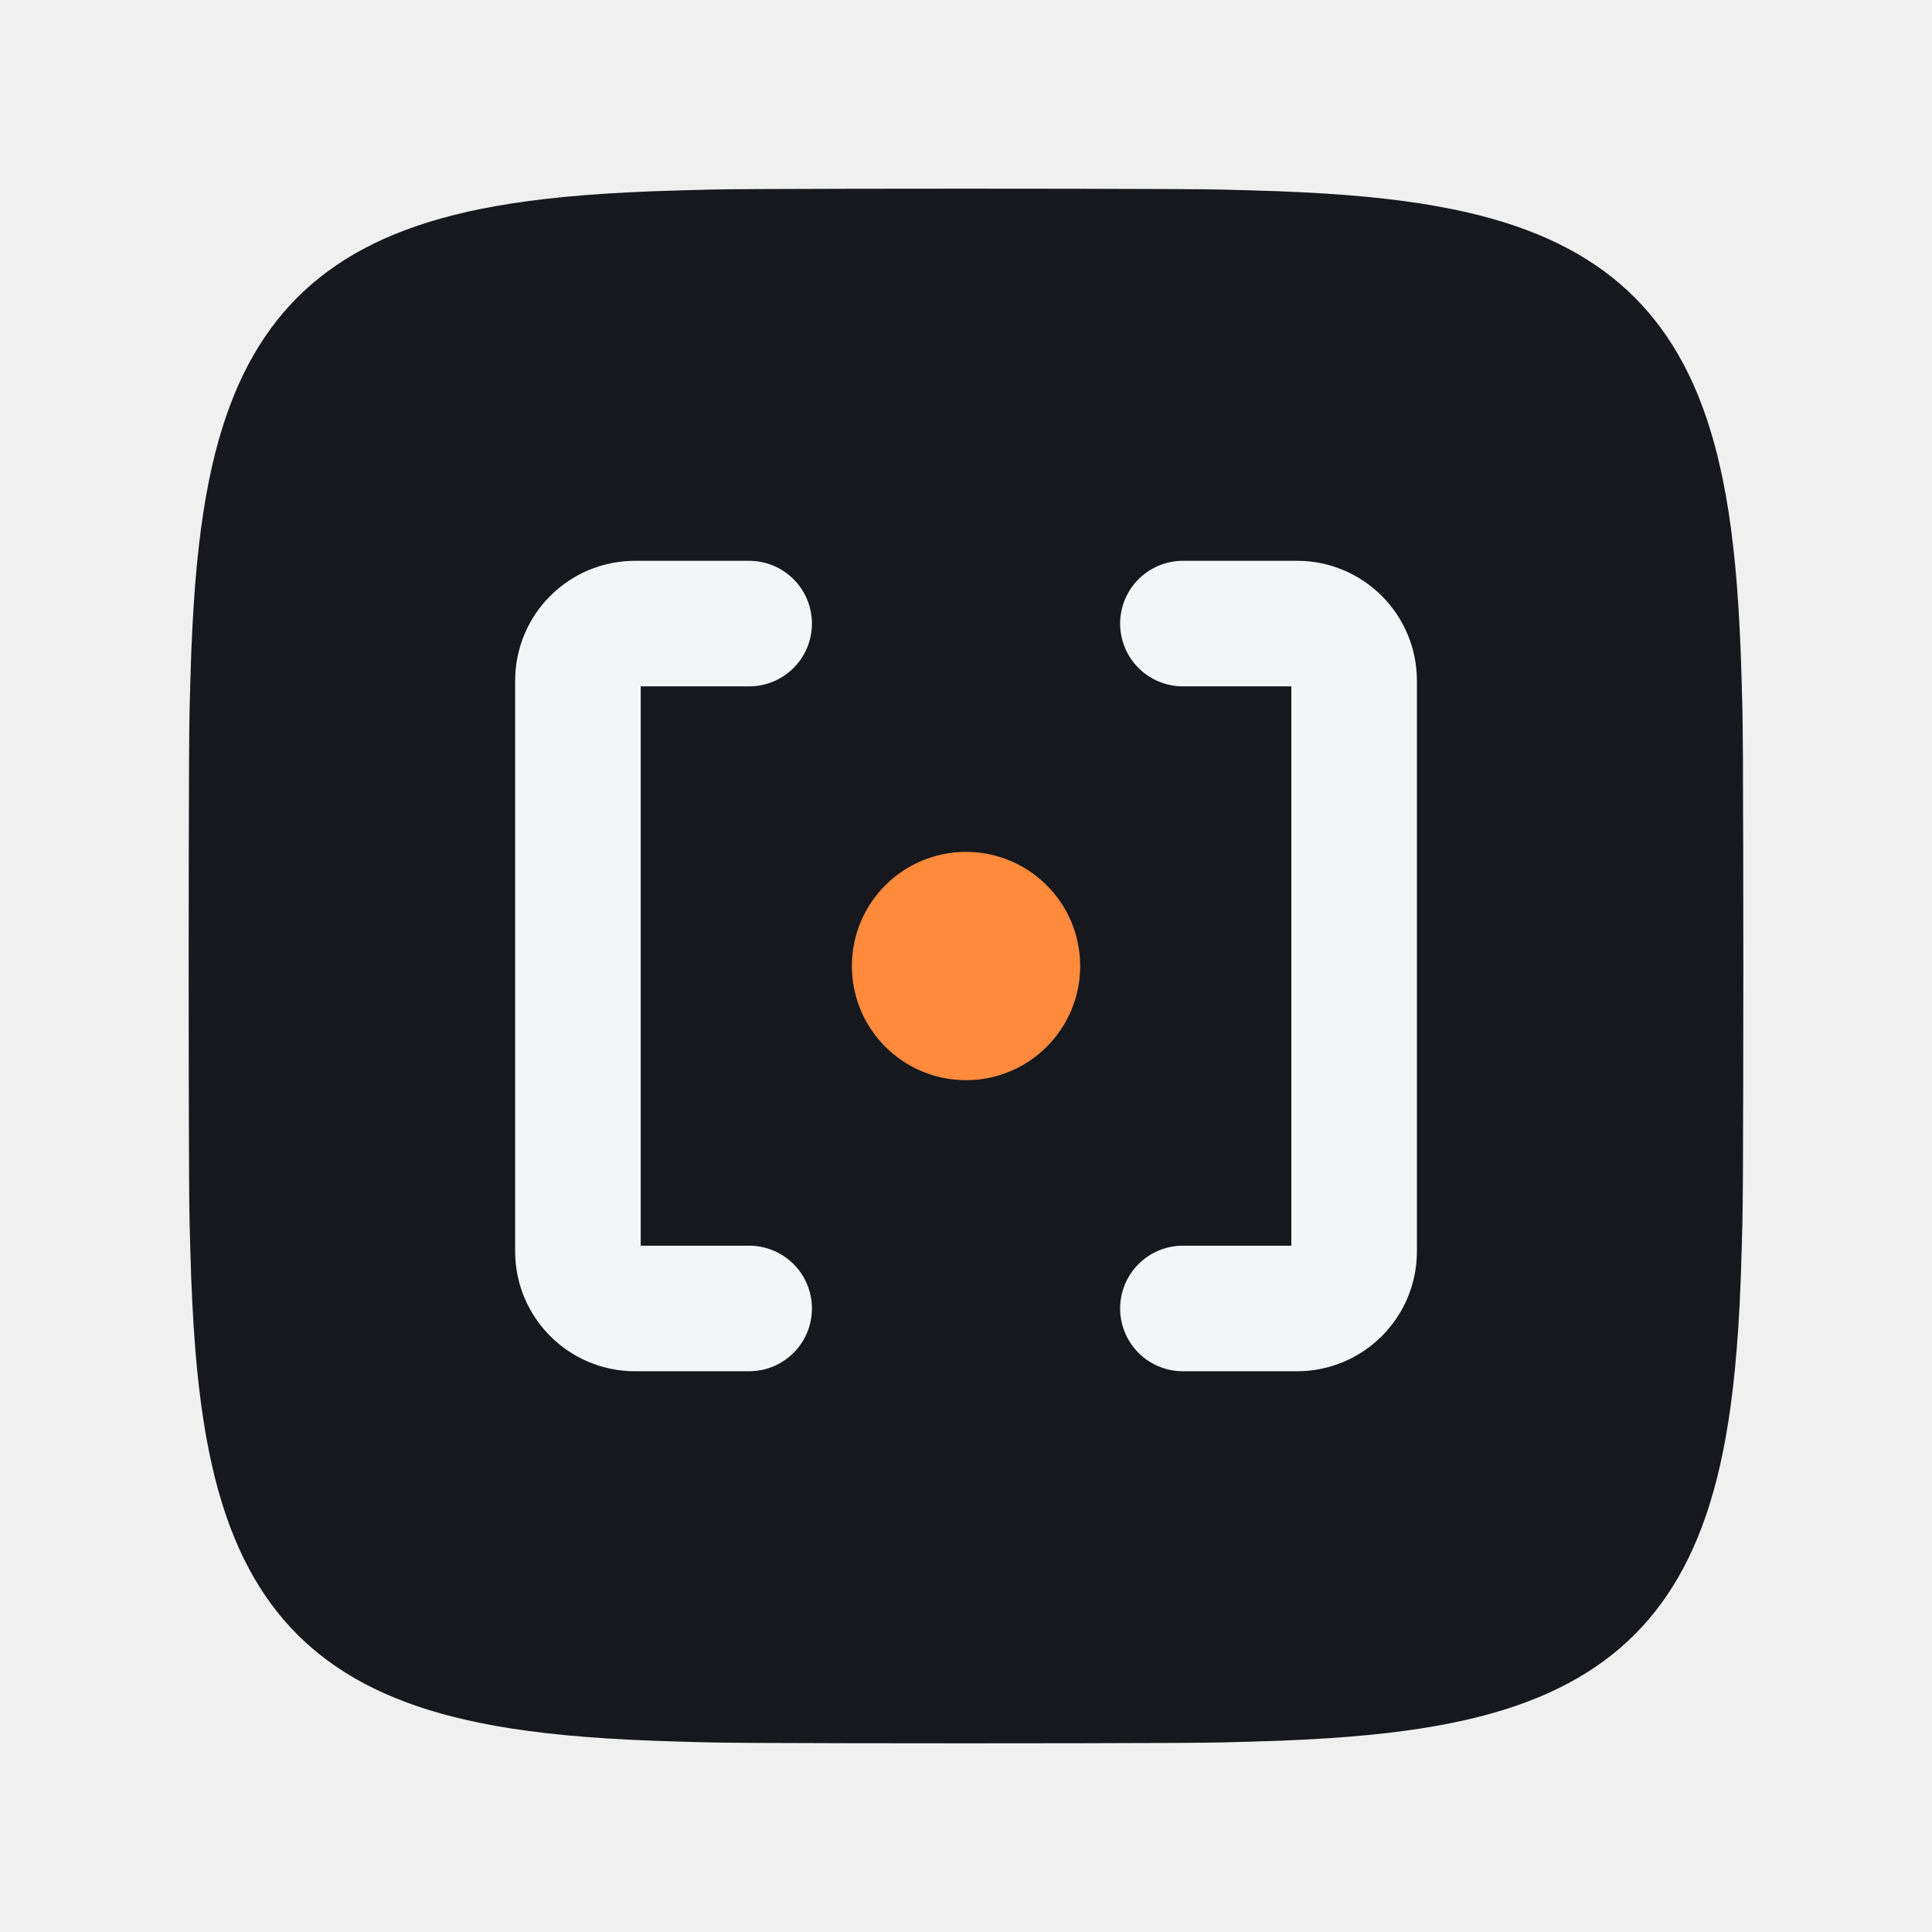
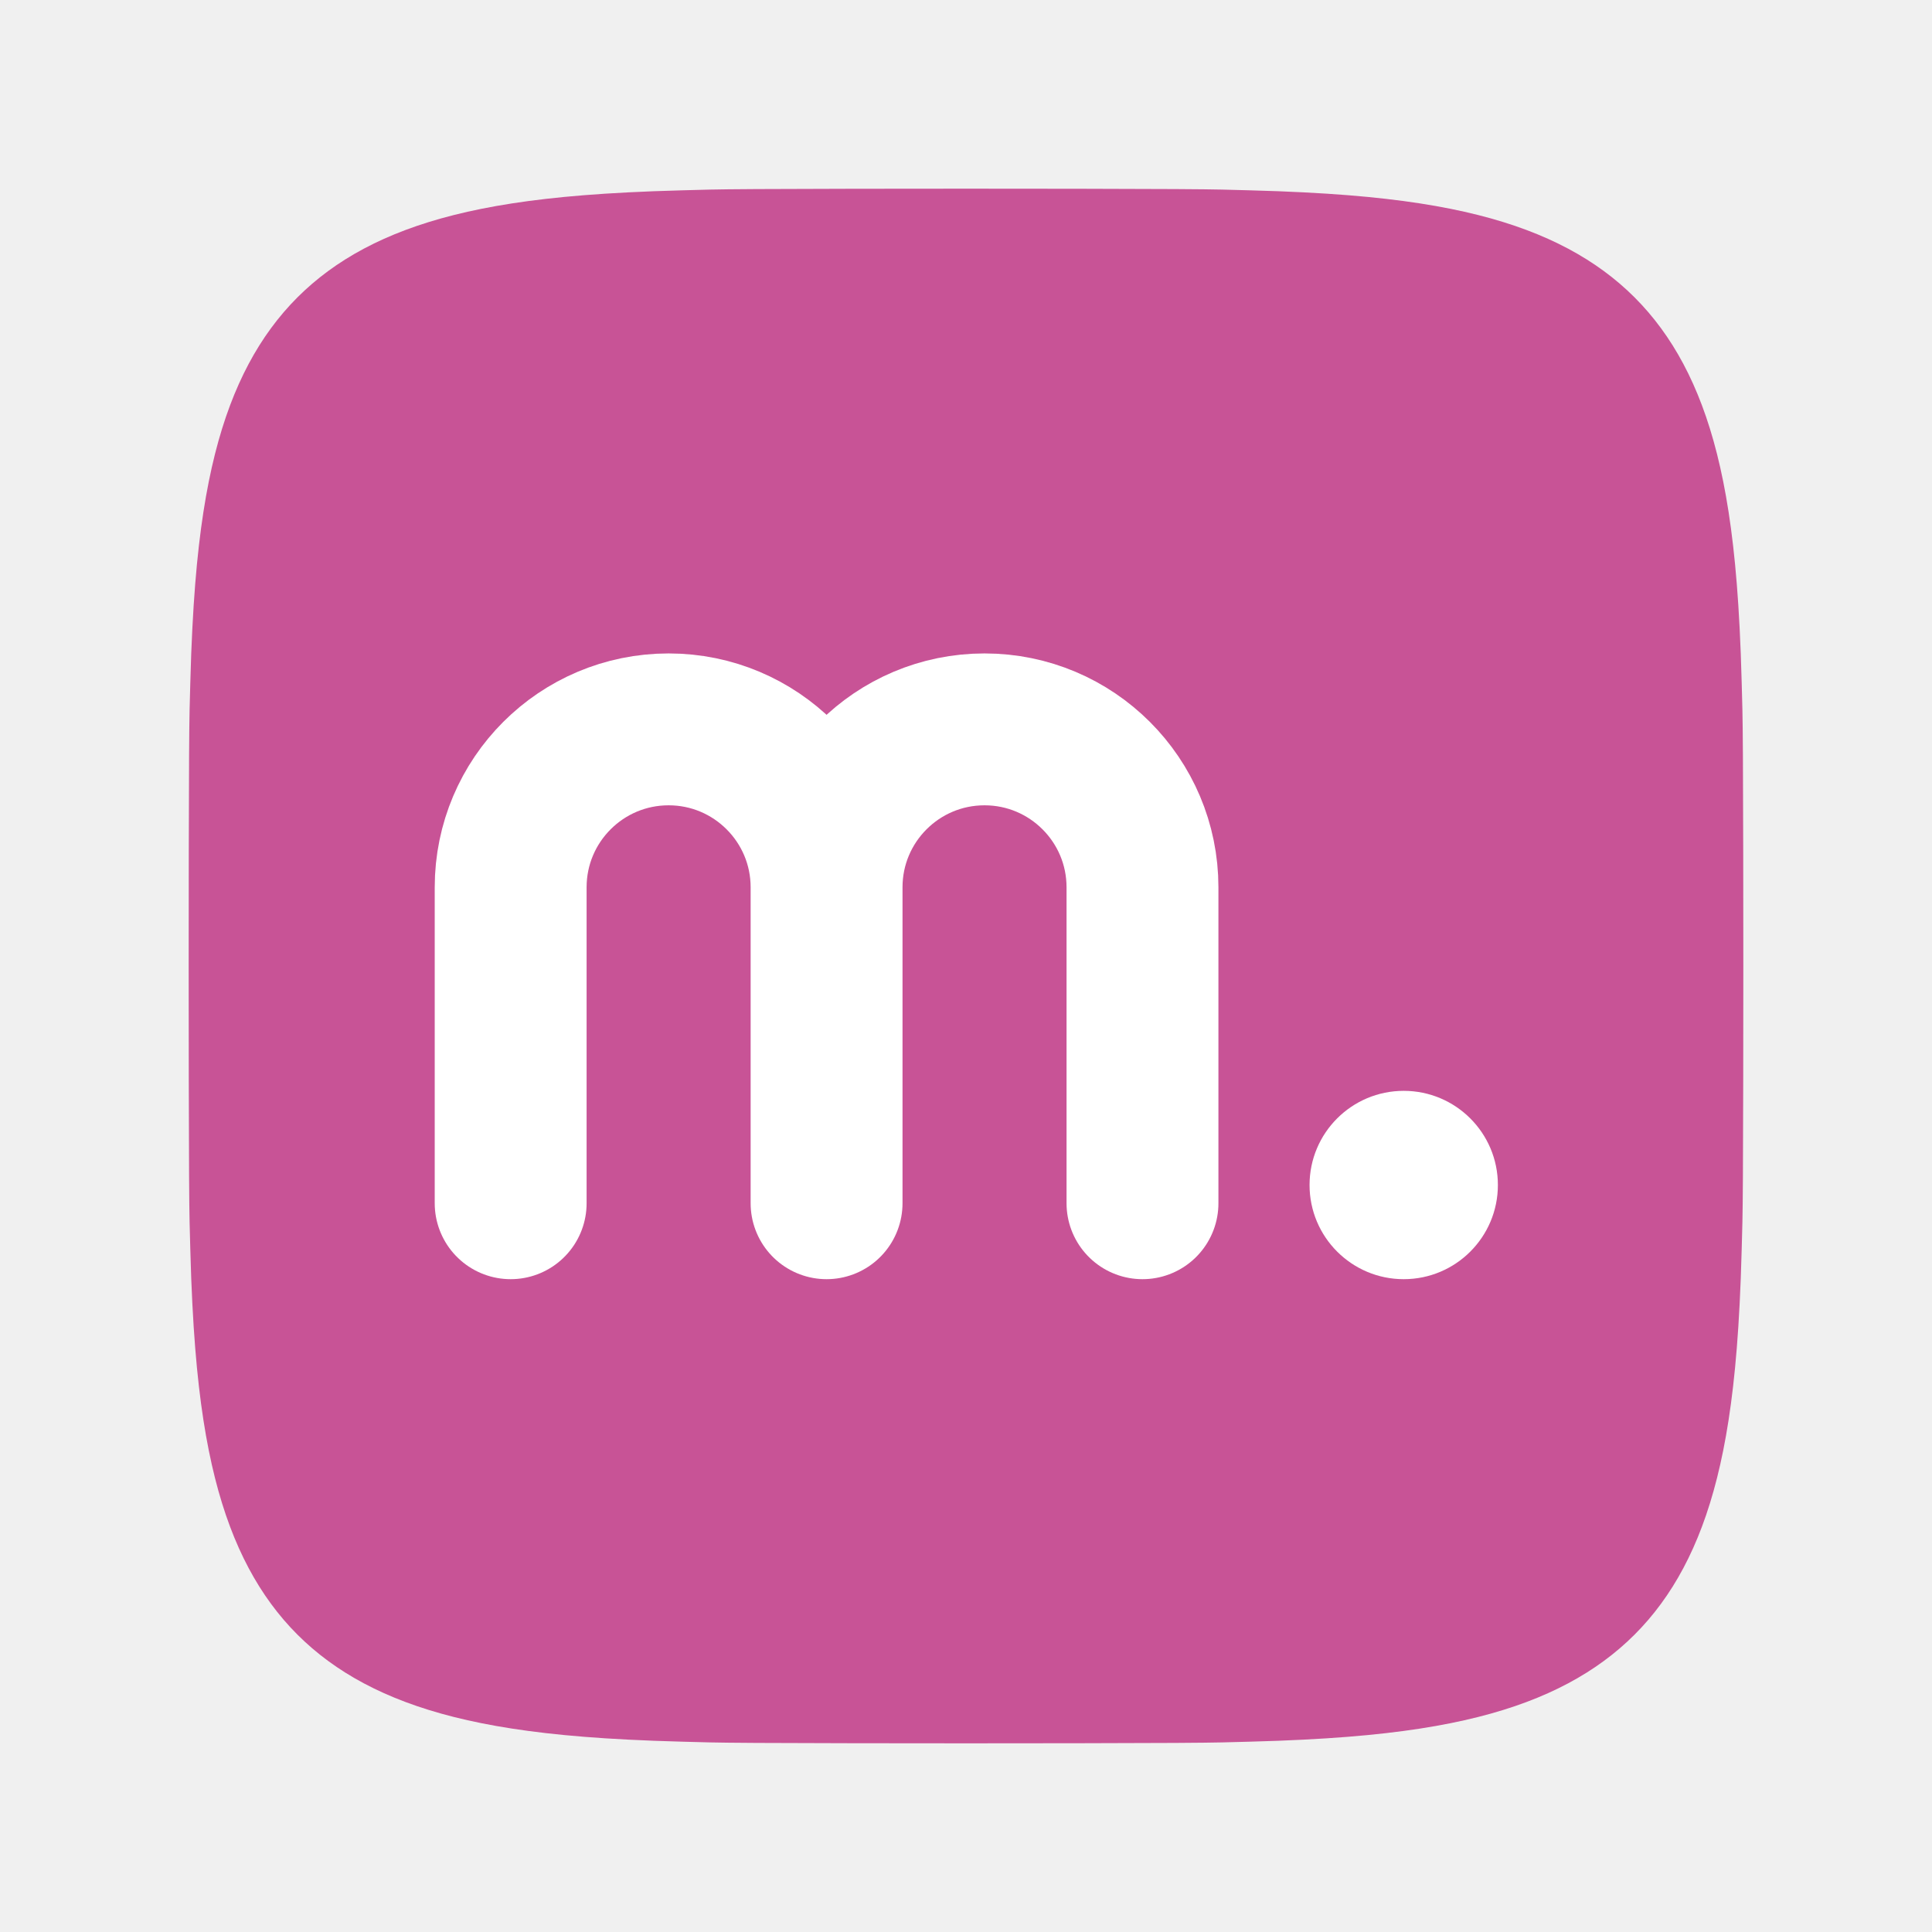
<svg xmlns="http://www.w3.org/2000/svg" viewBox="0 0 1024 1024" width="1024" height="1024" role="img" aria-label="meet-ai">
-   <defs>
-     <linearGradient id="b" x1="0" y1="0" x2="0" y2="1">
-       <stop offset="0" stop-color="#16181D" />
-       <stop offset="1" stop-color="#16181D" />
-     </linearGradient>
-   </defs>
-   <path d="M924,512C924,549.03 923.928,598.077 923.784,623.091C923.64,648.105 923.424,650.788 923.136,662.083C922.848,673.378 922.488,682.134 922.055,690.861C921.622,699.587 921.117,707.134 920.539,714.444C919.961,721.753 919.31,728.354 918.585,734.717C917.861,741.081 917.063,746.959 916.191,752.626C915.318,758.293 914.372,763.599 913.35,768.719C912.328,773.838 911.232,778.674 910.059,783.346C908.886,788.017 907.637,792.456 906.31,796.747C904.983,801.038 903.58,805.132 902.096,809.092C900.612,813.053 899.05,816.842 897.406,820.508C895.762,824.175 894.039,827.69 892.231,831.091C890.423,834.492 888.534,837.756 886.557,840.914C884.58,844.072 882.52,847.106 880.368,850.038C878.216,852.971 875.979,855.789 873.646,858.511C871.313,861.232 868.892,863.847 866.369,866.369C863.847,868.892 861.232,871.313 858.511,873.646C855.789,875.979 852.971,878.216 850.038,880.368C847.106,882.52 844.072,884.58 840.914,886.557C837.756,888.534 834.492,890.423 831.091,892.231C827.69,894.039 824.175,895.762 820.508,897.406C816.842,899.05 813.053,900.612 809.092,902.096C805.132,903.58 801.038,904.983 796.747,906.31C792.456,907.637 788.017,908.886 783.346,910.059C778.674,911.232 773.838,912.328 768.719,913.35C763.599,914.372 758.293,915.318 752.626,916.191C746.959,917.063 741.081,917.861 734.717,918.585C728.354,919.31 721.753,919.961 714.444,920.539C707.134,921.117 699.587,921.622 690.861,922.055C682.134,922.488 673.378,922.848 662.083,923.136C650.788,923.424 648.105,923.64 623.091,923.784C598.077,923.928 549.03,924 512,924C474.97,924 425.923,923.928 400.909,923.784C375.895,923.64 373.212,923.424 361.917,923.136C350.622,922.848 341.866,922.488 333.139,922.055C324.413,921.622 316.866,921.117 309.556,920.539C302.247,919.961 295.646,919.31 289.283,918.585C282.919,917.861 277.041,917.063 271.374,916.191C265.707,915.318 260.401,914.372 255.281,913.35C250.162,912.328 245.326,911.232 240.654,910.059C235.983,908.886 231.544,907.637 227.253,906.31C222.962,904.983 218.868,903.58 214.908,902.096C210.947,900.612 207.158,899.05 203.492,897.406C199.825,895.762 196.31,894.039 192.909,892.231C189.508,890.423 186.244,888.534 183.086,886.557C179.928,884.58 176.894,882.52 173.962,880.368C171.029,878.216 168.211,875.979 165.489,873.646C162.768,871.313 160.153,868.892 157.631,866.369C155.108,863.847 152.687,861.232 150.354,858.511C148.021,855.789 145.784,852.971 143.632,850.038C141.48,847.106 139.42,844.072 137.443,840.914C135.466,837.756 133.577,834.492 131.769,831.091C129.961,827.69 128.238,824.175 126.594,820.508C124.95,816.842 123.388,813.053 121.904,809.092C120.42,805.132 119.017,801.038 117.69,796.747C116.363,792.456 115.114,788.017 113.941,783.346C112.768,778.674 111.672,773.838 110.65,768.719C109.628,763.599 108.682,758.293 107.809,752.626C106.937,746.959 106.139,741.081 105.415,734.717C104.69,728.354 104.039,721.753 103.461,714.444C102.883,707.134 102.378,699.587 101.945,690.861C101.512,682.134 101.152,673.378 100.864,662.083C100.576,650.788 100.36,648.105 100.216,623.091C100.072,598.077 100,549.03 100,512C100,474.97 100.072,425.923 100.216,400.909C100.36,375.895 100.576,373.212 100.864,361.917C101.152,350.622 101.512,341.866 101.945,333.139C102.378,324.413 102.883,316.866 103.461,309.556C104.039,302.247 104.69,295.646 105.415,289.283C106.139,282.919 106.937,277.041 107.809,271.374C108.682,265.707 109.628,260.401 110.65,255.281C111.672,250.162 112.768,245.326 113.941,240.654C115.114,235.983 116.363,231.544 117.69,227.253C119.017,222.962 120.42,218.868 121.904,214.908C123.388,210.947 124.95,207.158 126.594,203.492C128.238,199.825 129.961,196.31 131.769,192.909C133.577,189.508 135.466,186.244 137.443,183.086C139.42,179.928 141.48,176.894 143.632,173.962C145.784,171.029 148.021,168.211 150.354,165.489C152.687,162.768 155.108,160.153 157.631,157.631C160.153,155.108 162.768,152.687 165.489,150.354C168.211,148.021 171.029,145.784 173.962,143.632C176.894,141.48 179.928,139.42 183.086,137.443C186.244,135.466 189.508,133.577 192.909,131.769C196.31,129.961 199.825,128.238 203.492,126.594C207.158,124.95 210.947,123.388 214.908,121.904C218.868,120.42 222.962,119.017 227.253,117.69C231.544,116.363 235.983,115.114 240.654,113.941C245.326,112.768 250.162,111.672 255.281,110.65C260.401,109.628 265.707,108.682 271.374,107.809C277.041,106.937 282.919,106.139 289.283,105.415C295.646,104.69 302.247,104.039 309.556,103.461C316.866,102.883 324.413,102.378 333.139,101.945C341.866,101.512 350.622,101.152 361.917,100.864C373.212,100.576 375.895,100.36 400.909,100.216C425.923,100.072 474.97,100 512,100C549.03,100 598.077,100.072 623.091,100.216C648.105,100.36 650.788,100.576 662.083,100.864C673.378,101.152 682.134,101.512 690.861,101.945C699.587,102.378 707.134,102.883 714.444,103.461C721.753,104.039 728.354,104.69 734.717,105.415C741.081,106.139 746.959,106.937 752.626,107.809C758.293,108.682 763.599,109.628 768.719,110.65C773.838,111.672 778.674,112.768 783.346,113.941C788.017,115.114 792.456,116.363 796.747,117.69C801.038,119.017 805.132,120.42 809.092,121.904C813.053,123.388 816.842,124.95 820.508,126.594C824.175,128.238 827.69,129.961 831.091,131.769C834.492,133.577 837.756,135.466 840.914,137.443C844.072,139.42 847.106,141.48 850.038,143.632C852.971,145.784 855.789,148.021 858.511,150.354C861.232,152.687 863.847,155.108 866.369,157.631C868.892,160.153 871.313,162.768 873.646,165.489C875.979,168.211 878.216,171.029 880.368,173.962C882.52,176.894 884.58,179.928 886.557,183.086C888.534,186.244 890.423,189.508 892.231,192.909C894.039,196.31 895.762,199.825 897.406,203.492C899.05,207.158 900.612,210.947 902.096,214.908C903.58,218.868 904.983,222.962 906.31,227.253C907.637,231.544 908.886,235.983 910.059,240.654C911.232,245.326 912.328,250.162 913.35,255.281C914.372,260.401 915.318,265.707 916.191,271.374C917.063,277.041 917.861,282.919 918.585,289.283C919.31,295.646 919.961,302.247 920.539,309.556C921.117,316.866 921.622,324.413 922.055,333.139C922.488,341.866 922.848,350.622 923.136,361.917C923.424,373.212 923.64,375.895 923.784,400.909C923.928,425.923 924,474.97 924,512Z" fill="url(#b)" />
-   <g transform="translate(273.04 297.238) scale(6.05) translate(-10.5 -14.5)">
-     <path d="M31,20 H21 A5,5 0 0 0 16,25 V75 A5,5 0 0 0 21,80 H31" fill="none" stroke="#F4F5F7" stroke-width="11" stroke-linecap="round" stroke-linejoin="round" />
-     <path d="M69,20 H79 A5,5 0 0 1 84,25 V75 A5,5 0 0 1 79,80 H69" fill="none" stroke="#F4F5F7" stroke-width="11" stroke-linecap="round" stroke-linejoin="round" />
-     <circle cx="50" cy="50" r="10" fill="#FF8A3C" />
+   <path d="M924,512C924,549.03 923.928,598.077 923.784,623.091C923.64,648.105 923.424,650.788 923.136,662.083C922.848,673.378 922.488,682.134 922.055,690.861C921.622,699.587 921.117,707.134 920.539,714.444C919.961,721.753 919.31,728.354 918.585,734.717C917.861,741.081 917.063,746.959 916.191,752.626C915.318,758.293 914.372,763.599 913.35,768.719C912.328,773.838 911.232,778.674 910.059,783.346C908.886,788.017 907.637,792.456 906.31,796.747C904.983,801.038 903.58,805.132 902.096,809.092C900.612,813.053 899.05,816.842 897.406,820.508C895.762,824.175 894.039,827.69 892.231,831.091C890.423,834.492 888.534,837.756 886.557,840.914C884.58,844.072 882.52,847.106 880.368,850.038C878.216,852.971 875.979,855.789 873.646,858.511C871.313,861.232 868.892,863.847 866.369,866.369C863.847,868.892 861.232,871.313 858.511,873.646C855.789,875.979 852.971,878.216 850.038,880.368C847.106,882.52 844.072,884.58 840.914,886.557C837.756,888.534 834.492,890.423 831.091,892.231C827.69,894.039 824.175,895.762 820.508,897.406C816.842,899.05 813.053,900.612 809.092,902.096C805.132,903.58 801.038,904.983 796.747,906.31C792.456,907.637 788.017,908.886 783.346,910.059C778.674,911.232 773.838,912.328 768.719,913.35C763.599,914.372 758.293,915.318 752.626,916.191C746.959,917.063 741.081,917.861 734.717,918.585C728.354,919.31 721.753,919.961 714.444,920.539C707.134,921.117 699.587,921.622 690.861,922.055C682.134,922.488 673.378,922.848 662.083,923.136C650.788,923.424 648.105,923.64 623.091,923.784C598.077,923.928 549.03,924 512,924C474.97,924 425.923,923.928 400.909,923.784C375.895,923.64 373.212,923.424 361.917,923.136C350.622,922.848 341.866,922.488 333.139,922.055C324.413,921.622 316.866,921.117 309.556,920.539C302.247,919.961 295.646,919.31 289.283,918.585C282.919,917.861 277.041,917.063 271.374,916.191C265.707,915.318 260.401,914.372 255.281,913.35C250.162,912.328 245.326,911.232 240.654,910.059C235.983,908.886 231.544,907.637 227.253,906.31C222.962,904.983 218.868,903.58 214.908,902.096C210.947,900.612 207.158,899.05 203.492,897.406C199.825,895.762 196.31,894.039 192.909,892.231C189.508,890.423 186.244,888.534 183.086,886.557C179.928,884.58 176.894,882.52 173.962,880.368C171.029,878.216 168.211,875.979 165.489,873.646C162.768,871.313 160.153,868.892 157.631,866.369C155.108,863.847 152.687,861.232 150.354,858.511C148.021,855.789 145.784,852.971 143.632,850.038C141.48,847.106 139.42,844.072 137.443,840.914C135.466,837.756 133.577,834.492 131.769,831.091C129.961,827.69 128.238,824.175 126.594,820.508C124.95,816.842 123.388,813.053 121.904,809.092C120.42,805.132 119.017,801.038 117.69,796.747C116.363,792.456 115.114,788.017 113.941,783.346C112.768,778.674 111.672,773.838 110.65,768.719C109.628,763.599 108.682,758.293 107.809,752.626C106.937,746.959 106.139,741.081 105.415,734.717C104.69,728.354 104.039,721.753 103.461,714.444C102.883,707.134 102.378,699.587 101.945,690.861C101.512,682.134 101.152,673.378 100.864,662.083C100.576,650.788 100.36,648.105 100.216,623.091C100.072,598.077 100,549.03 100,512C100,474.97 100.072,425.923 100.216,400.909C100.36,375.895 100.576,373.212 100.864,361.917C101.152,350.622 101.512,341.866 101.945,333.139C102.378,324.413 102.883,316.866 103.461,309.556C104.039,302.247 104.69,295.646 105.415,289.283C106.139,282.919 106.937,277.041 107.809,271.374C108.682,265.707 109.628,260.401 110.65,255.281C111.672,250.162 112.768,245.326 113.941,240.654C115.114,235.983 116.363,231.544 117.69,227.253C119.017,222.962 120.42,218.868 121.904,214.908C123.388,210.947 124.95,207.158 126.594,203.492C128.238,199.825 129.961,196.31 131.769,192.909C133.577,189.508 135.466,186.244 137.443,183.086C139.42,179.928 141.48,176.894 143.632,173.962C145.784,171.029 148.021,168.211 150.354,165.489C152.687,162.768 155.108,160.153 157.631,157.631C160.153,155.108 162.768,152.687 165.489,150.354C168.211,148.021 171.029,145.784 173.962,143.632C176.894,141.48 179.928,139.42 183.086,137.443C186.244,135.466 189.508,133.577 192.909,131.769C196.31,129.961 199.825,128.238 203.492,126.594C207.158,124.95 210.947,123.388 214.908,121.904C218.868,120.42 222.962,119.017 227.253,117.69C231.544,116.363 235.983,115.114 240.654,113.941C245.326,112.768 250.162,111.672 255.281,110.65C260.401,109.628 265.707,108.682 271.374,107.809C277.041,106.937 282.919,106.139 289.283,105.415C295.646,104.69 302.247,104.039 309.556,103.461C316.866,102.883 324.413,102.378 333.139,101.945C341.866,101.512 350.622,101.152 361.917,100.864C373.212,100.576 375.895,100.36 400.909,100.216C425.923,100.072 474.97,100 512,100C549.03,100 598.077,100.072 623.091,100.216C648.105,100.36 650.788,100.576 662.083,100.864C673.378,101.152 682.134,101.512 690.861,101.945C699.587,102.378 707.134,102.883 714.444,103.461C721.753,104.039 728.354,104.69 734.717,105.415C741.081,106.139 746.959,106.937 752.626,107.809C758.293,108.682 763.599,109.628 768.719,110.65C773.838,111.672 778.674,112.768 783.346,113.941C788.017,115.114 792.456,116.363 796.747,117.69C801.038,119.017 805.132,120.42 809.092,121.904C813.053,123.388 816.842,124.95 820.508,126.594C824.175,128.238 827.69,129.961 831.091,131.769C834.492,133.577 837.756,135.466 840.914,137.443C844.072,139.42 847.106,141.48 850.038,143.632C852.971,145.784 855.789,148.021 858.511,150.354C861.232,152.687 863.847,155.108 866.369,157.631C868.892,160.153 871.313,162.768 873.646,165.489C875.979,168.211 878.216,171.029 880.368,173.962C882.52,176.894 884.58,179.928 886.557,183.086C888.534,186.244 890.423,189.508 892.231,192.909C894.039,196.31 895.762,199.825 897.406,203.492C899.05,207.158 900.612,210.947 902.096,214.908C903.58,218.868 904.983,222.962 906.31,227.253C907.637,231.544 908.886,235.983 910.059,240.654C911.232,245.326 912.328,250.162 913.35,255.281C914.372,260.401 915.318,265.707 916.191,271.374C917.063,277.041 917.861,282.919 918.585,289.283C919.31,295.646 919.961,302.247 920.539,309.556C921.117,316.866 921.622,324.413 922.055,333.139C922.488,341.866 922.848,350.622 923.136,361.917C923.424,373.212 923.64,375.895 923.784,400.909C923.928,425.923 924,474.97 924,512Z" fill="#C85396" />
+   <g transform="translate(100 100) scale(0.805)">
+     <path d="M212,668V460A104,104 0 0 1 420,460V668 M420,460A104,104 0 0 1 628,460V668" fill="none" stroke="#FFFFFF" stroke-width="100" stroke-linecap="round" stroke-linejoin="round" />
+     <circle cx="800" cy="656" r="62" fill="#FFFFFF" />
  </g>
</svg>
